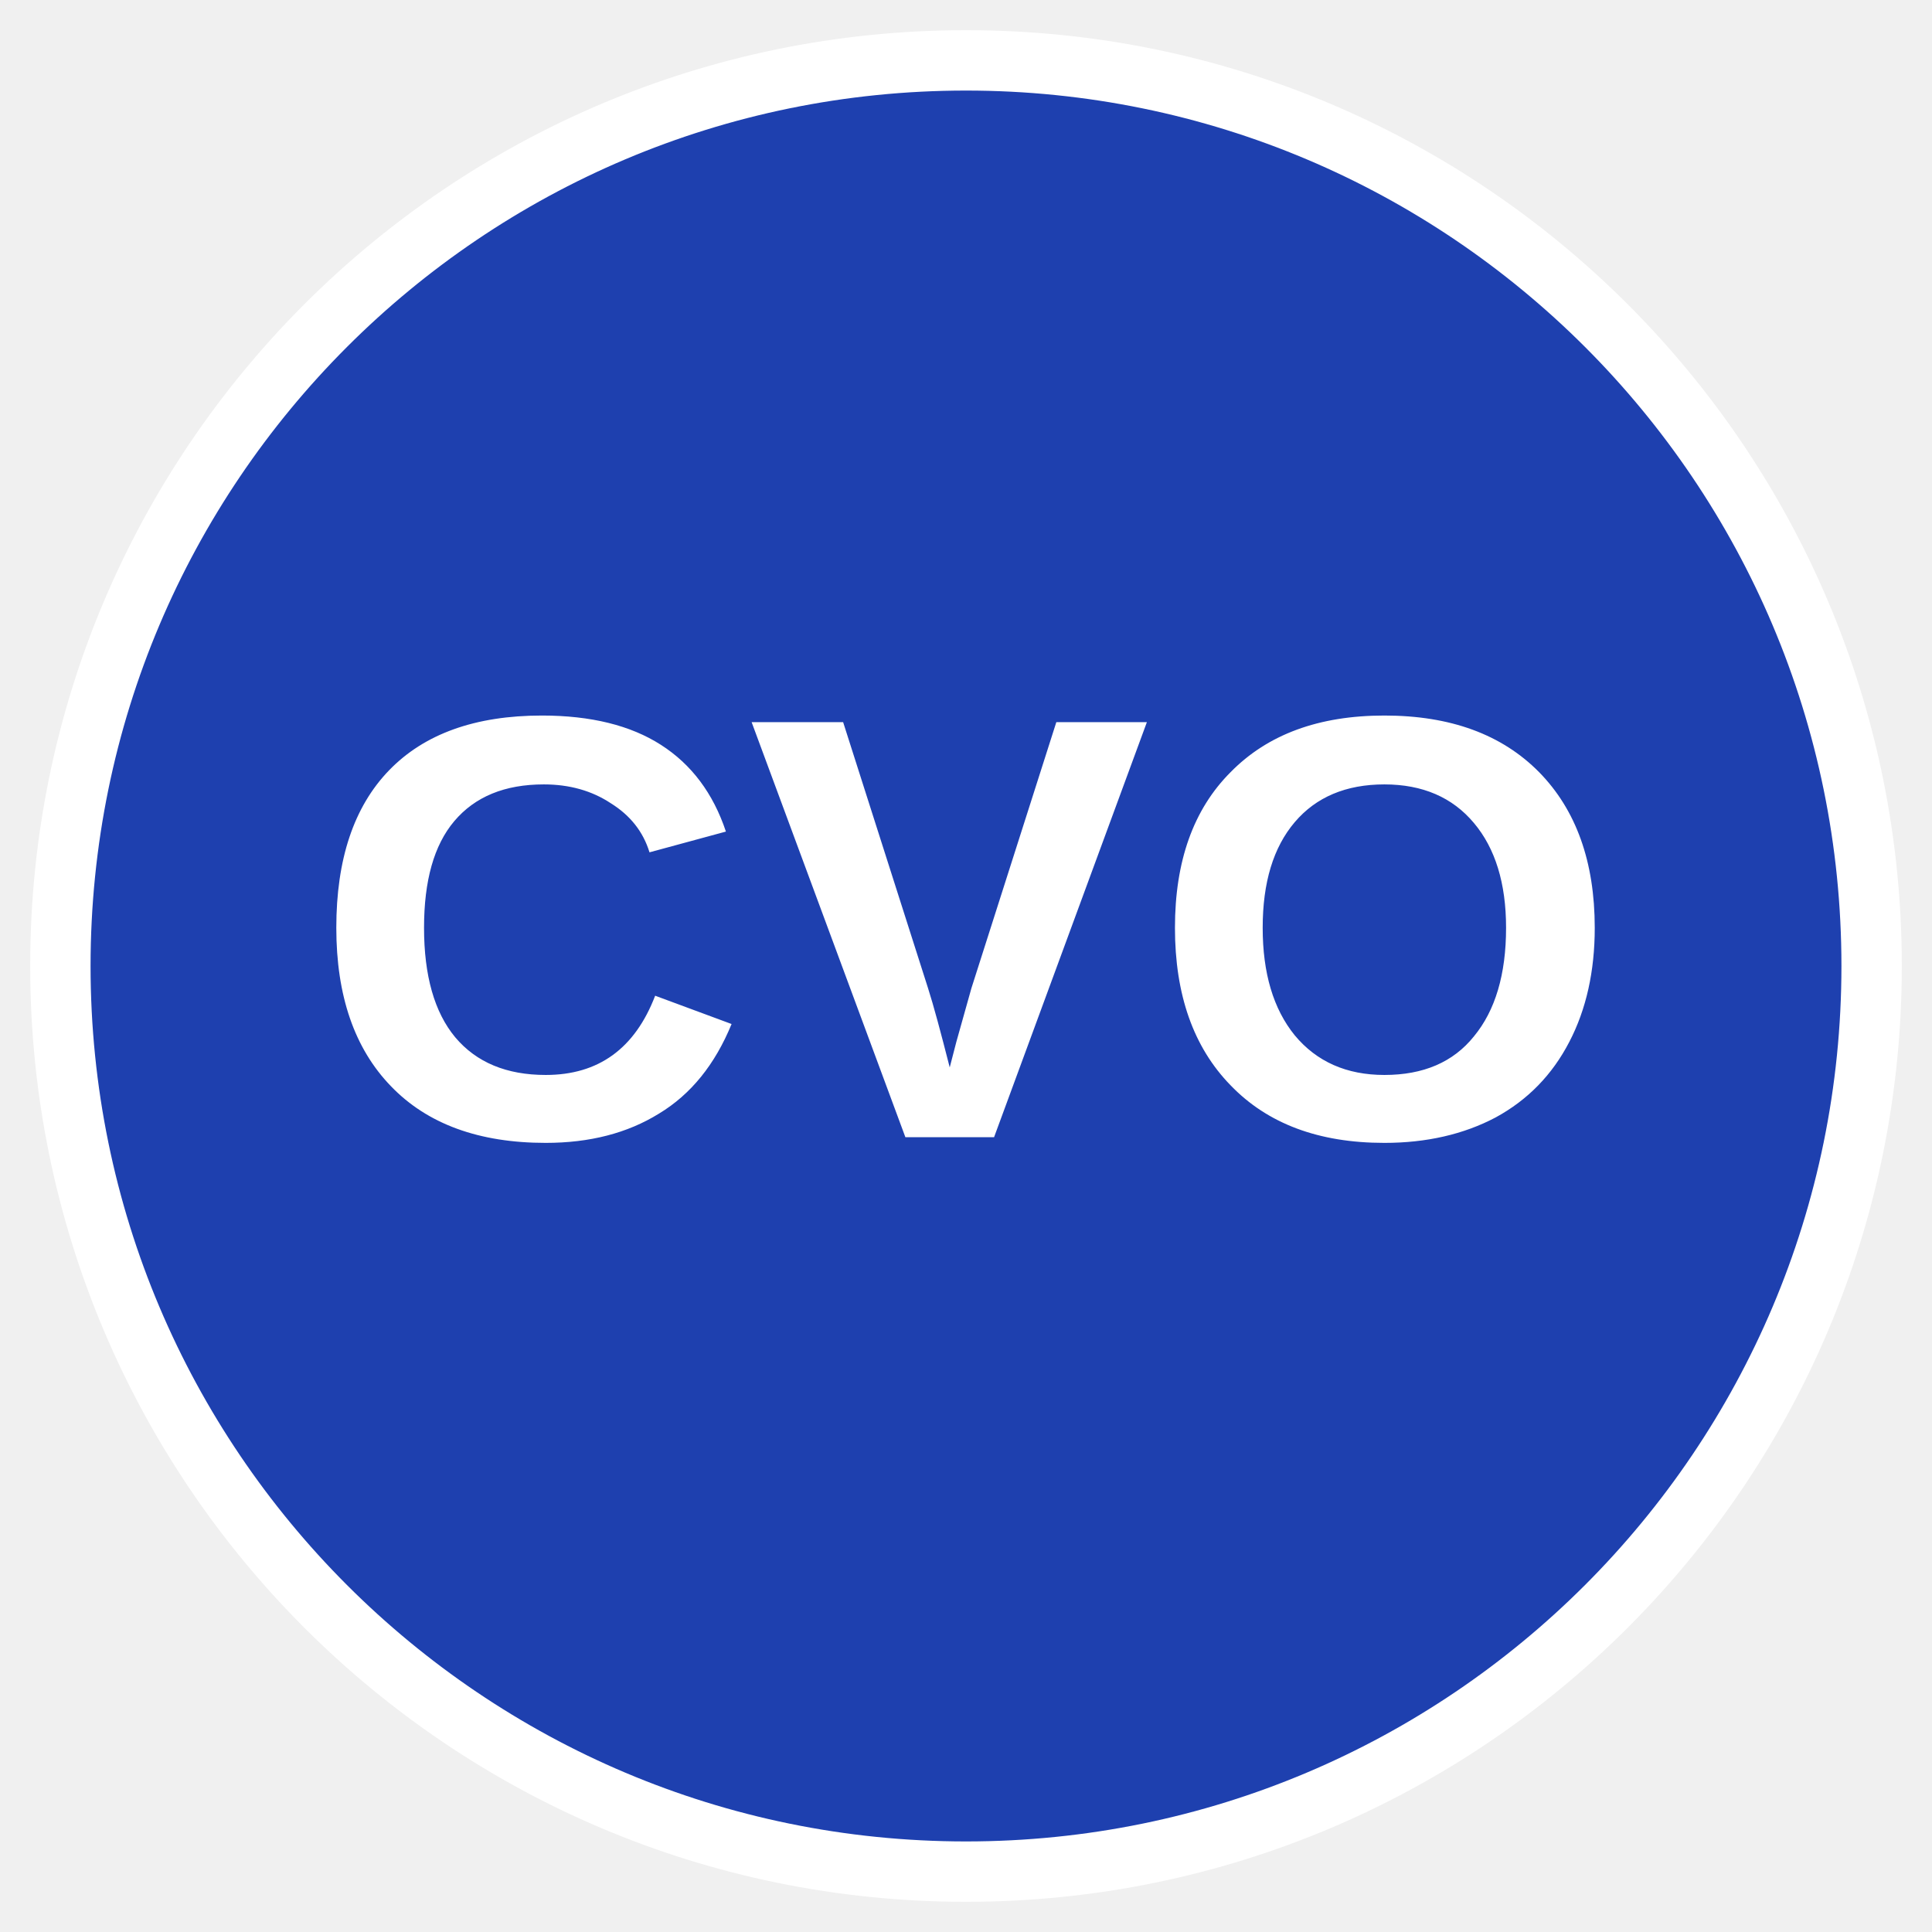
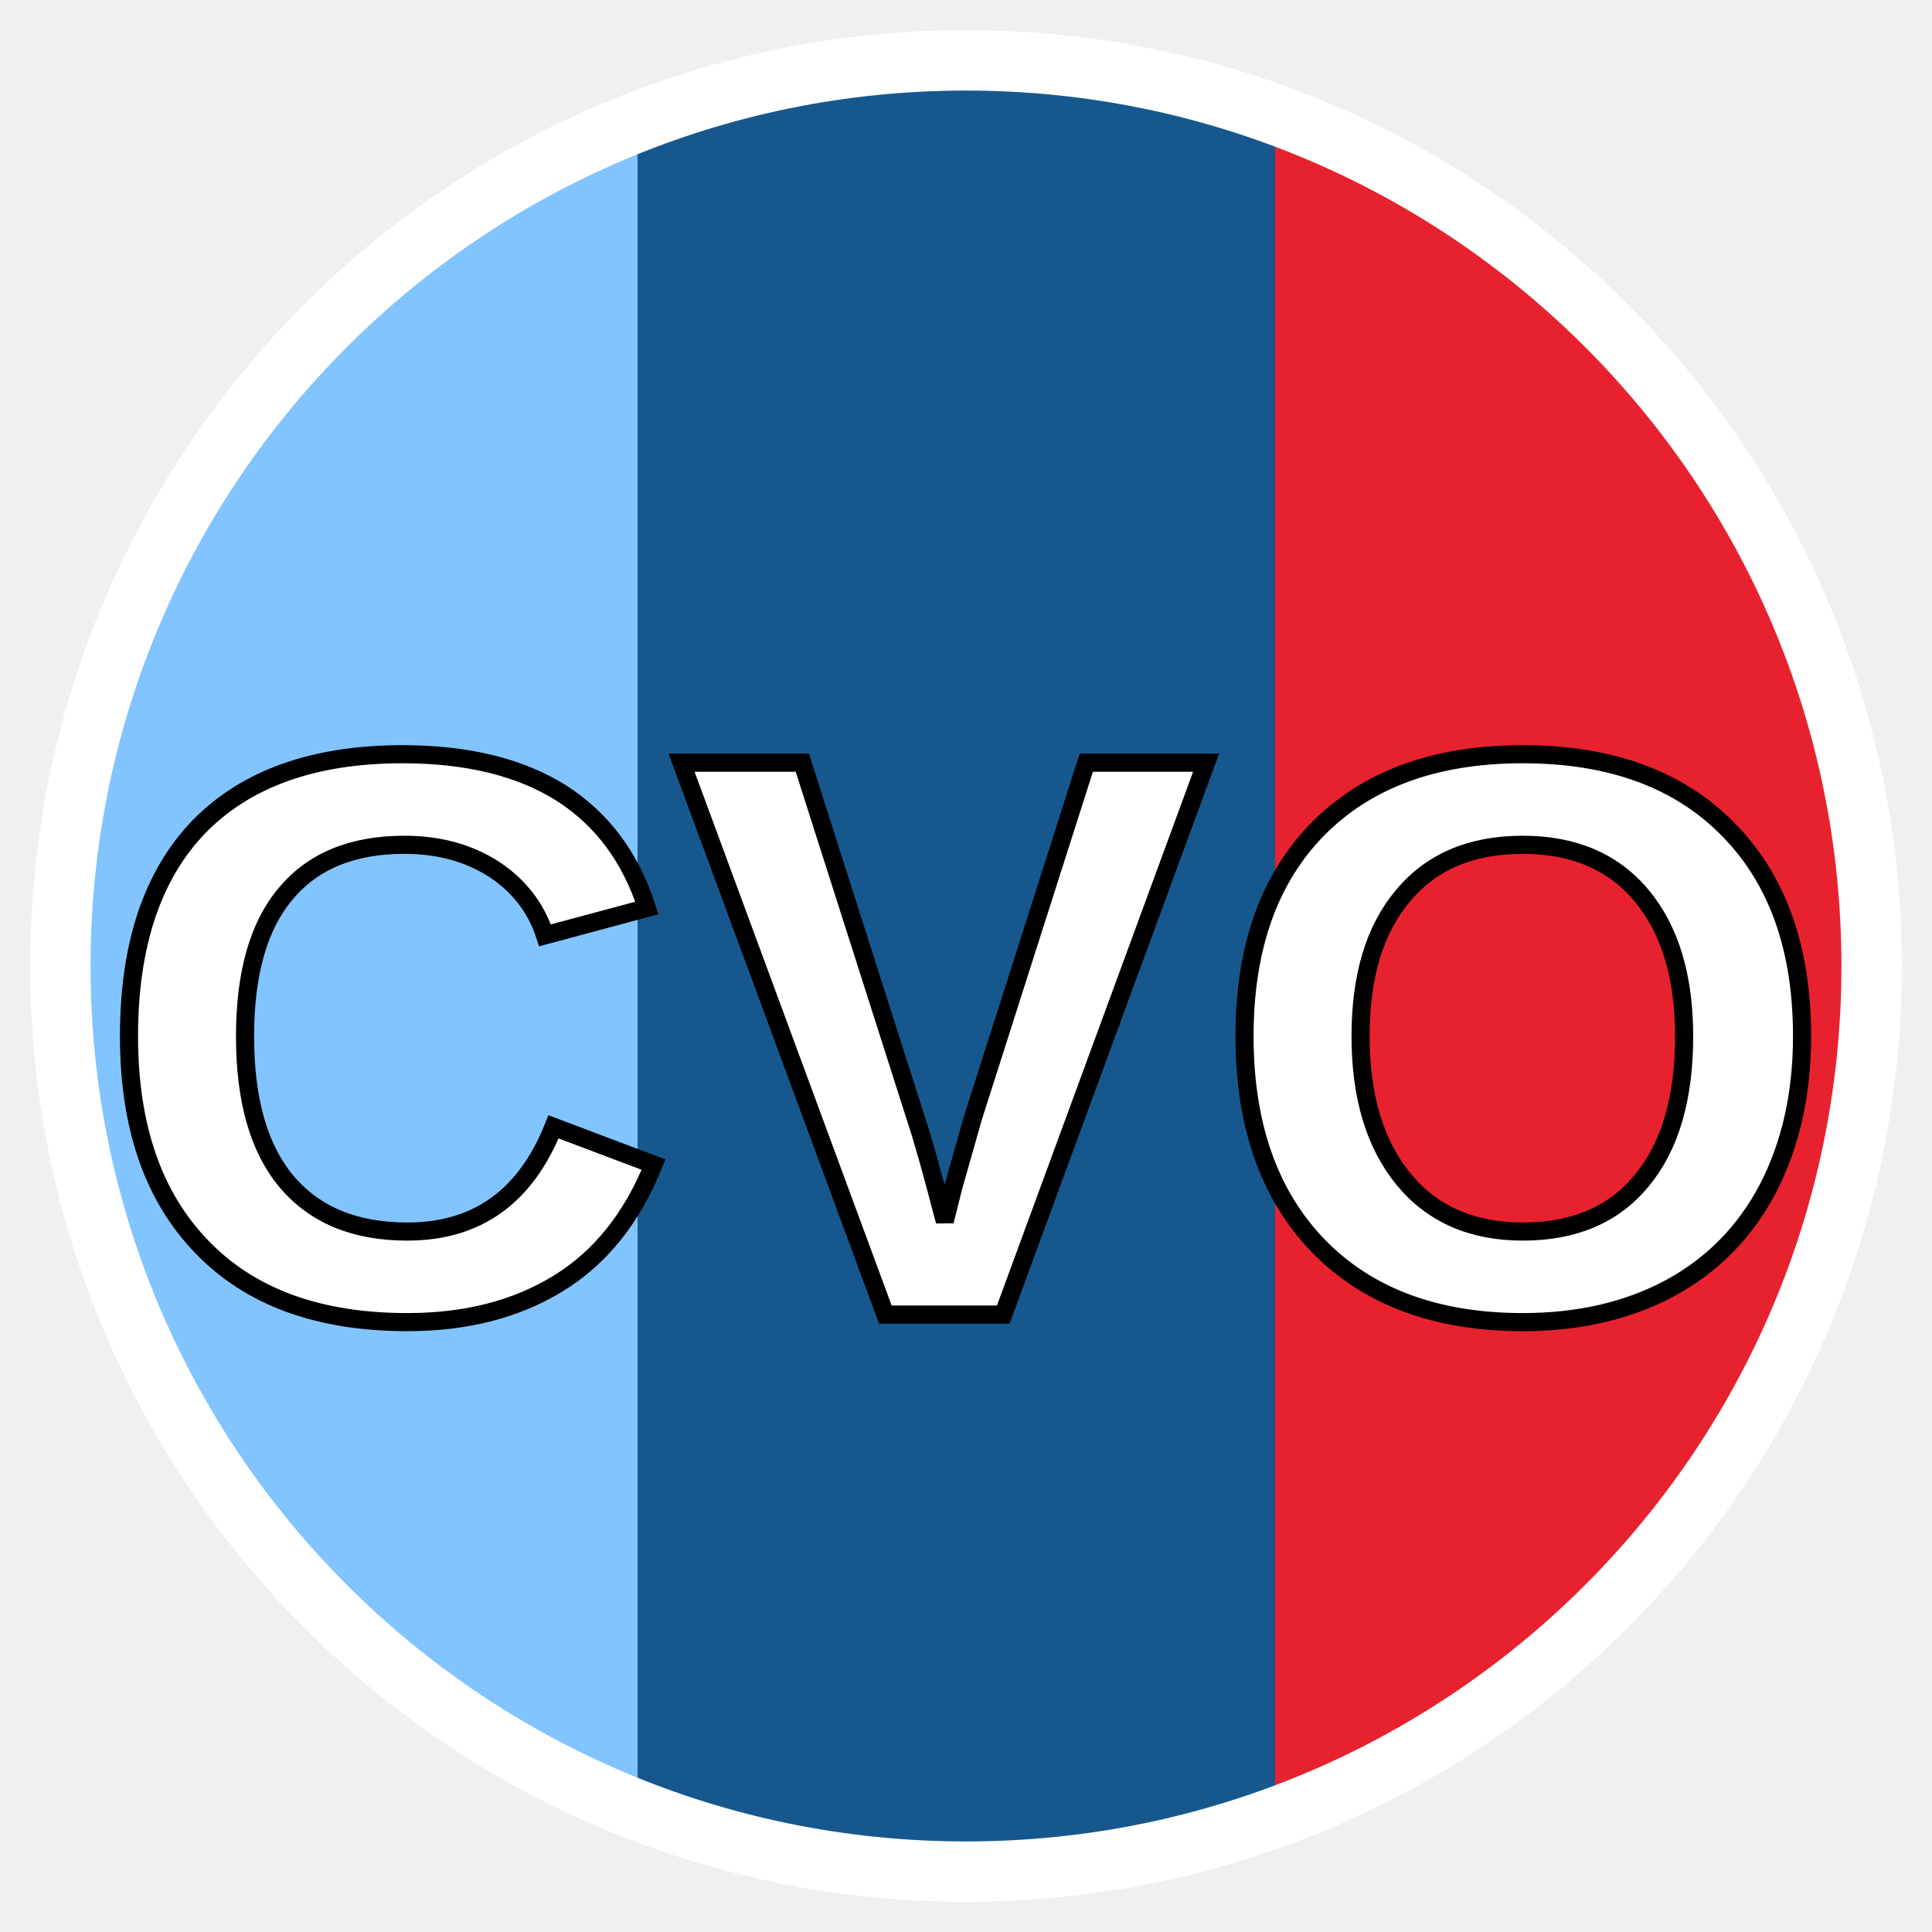
<svg xmlns="http://www.w3.org/2000/svg" width="32" height="32" viewBox="0 0 32 32">
-   <circle cx="16" cy="16" r="15" fill="#1e40af" stroke="#ffffff" stroke-width="1" />
-   <text x="16" y="16" font-family="Arial, sans-serif" font-size="10" font-weight="bold" text-anchor="middle" dominant-baseline="middle" fill="#ffffff">
-     CVO
-   </text>
+   <defs>
+     <linearGradient id="tercios" x1="0" y1="0" x2="32" y2="0" gradientUnits="userSpaceOnUse">
+       <stop offset="0%" stop-color="rgb(129,196,255)" />
+       <stop offset="33%" stop-color="rgb(129,196,255)" />
+       <stop offset="33%" stop-color="rgb(22,88,142)" />
+       <stop offset="66%" stop-color="rgb(22,88,142)" />
+       <stop offset="66%" stop-color="rgb(231,34,46)" />
+       <stop offset="100%" stop-color="rgb(231,34,46)" />
+     </linearGradient>
+   </defs>
+   <circle cx="16" cy="16" r="15" fill="url(#tercios)" stroke="#fff" stroke-width="1" />
+   <text x="16" y="18" font-family="Arial, sans-serif" font-size="13.3" font-weight="bold" text-anchor="middle" dominant-baseline="middle" fill="#fff" stroke="#000" stroke-width="0.3">CVO</text>
</svg>
